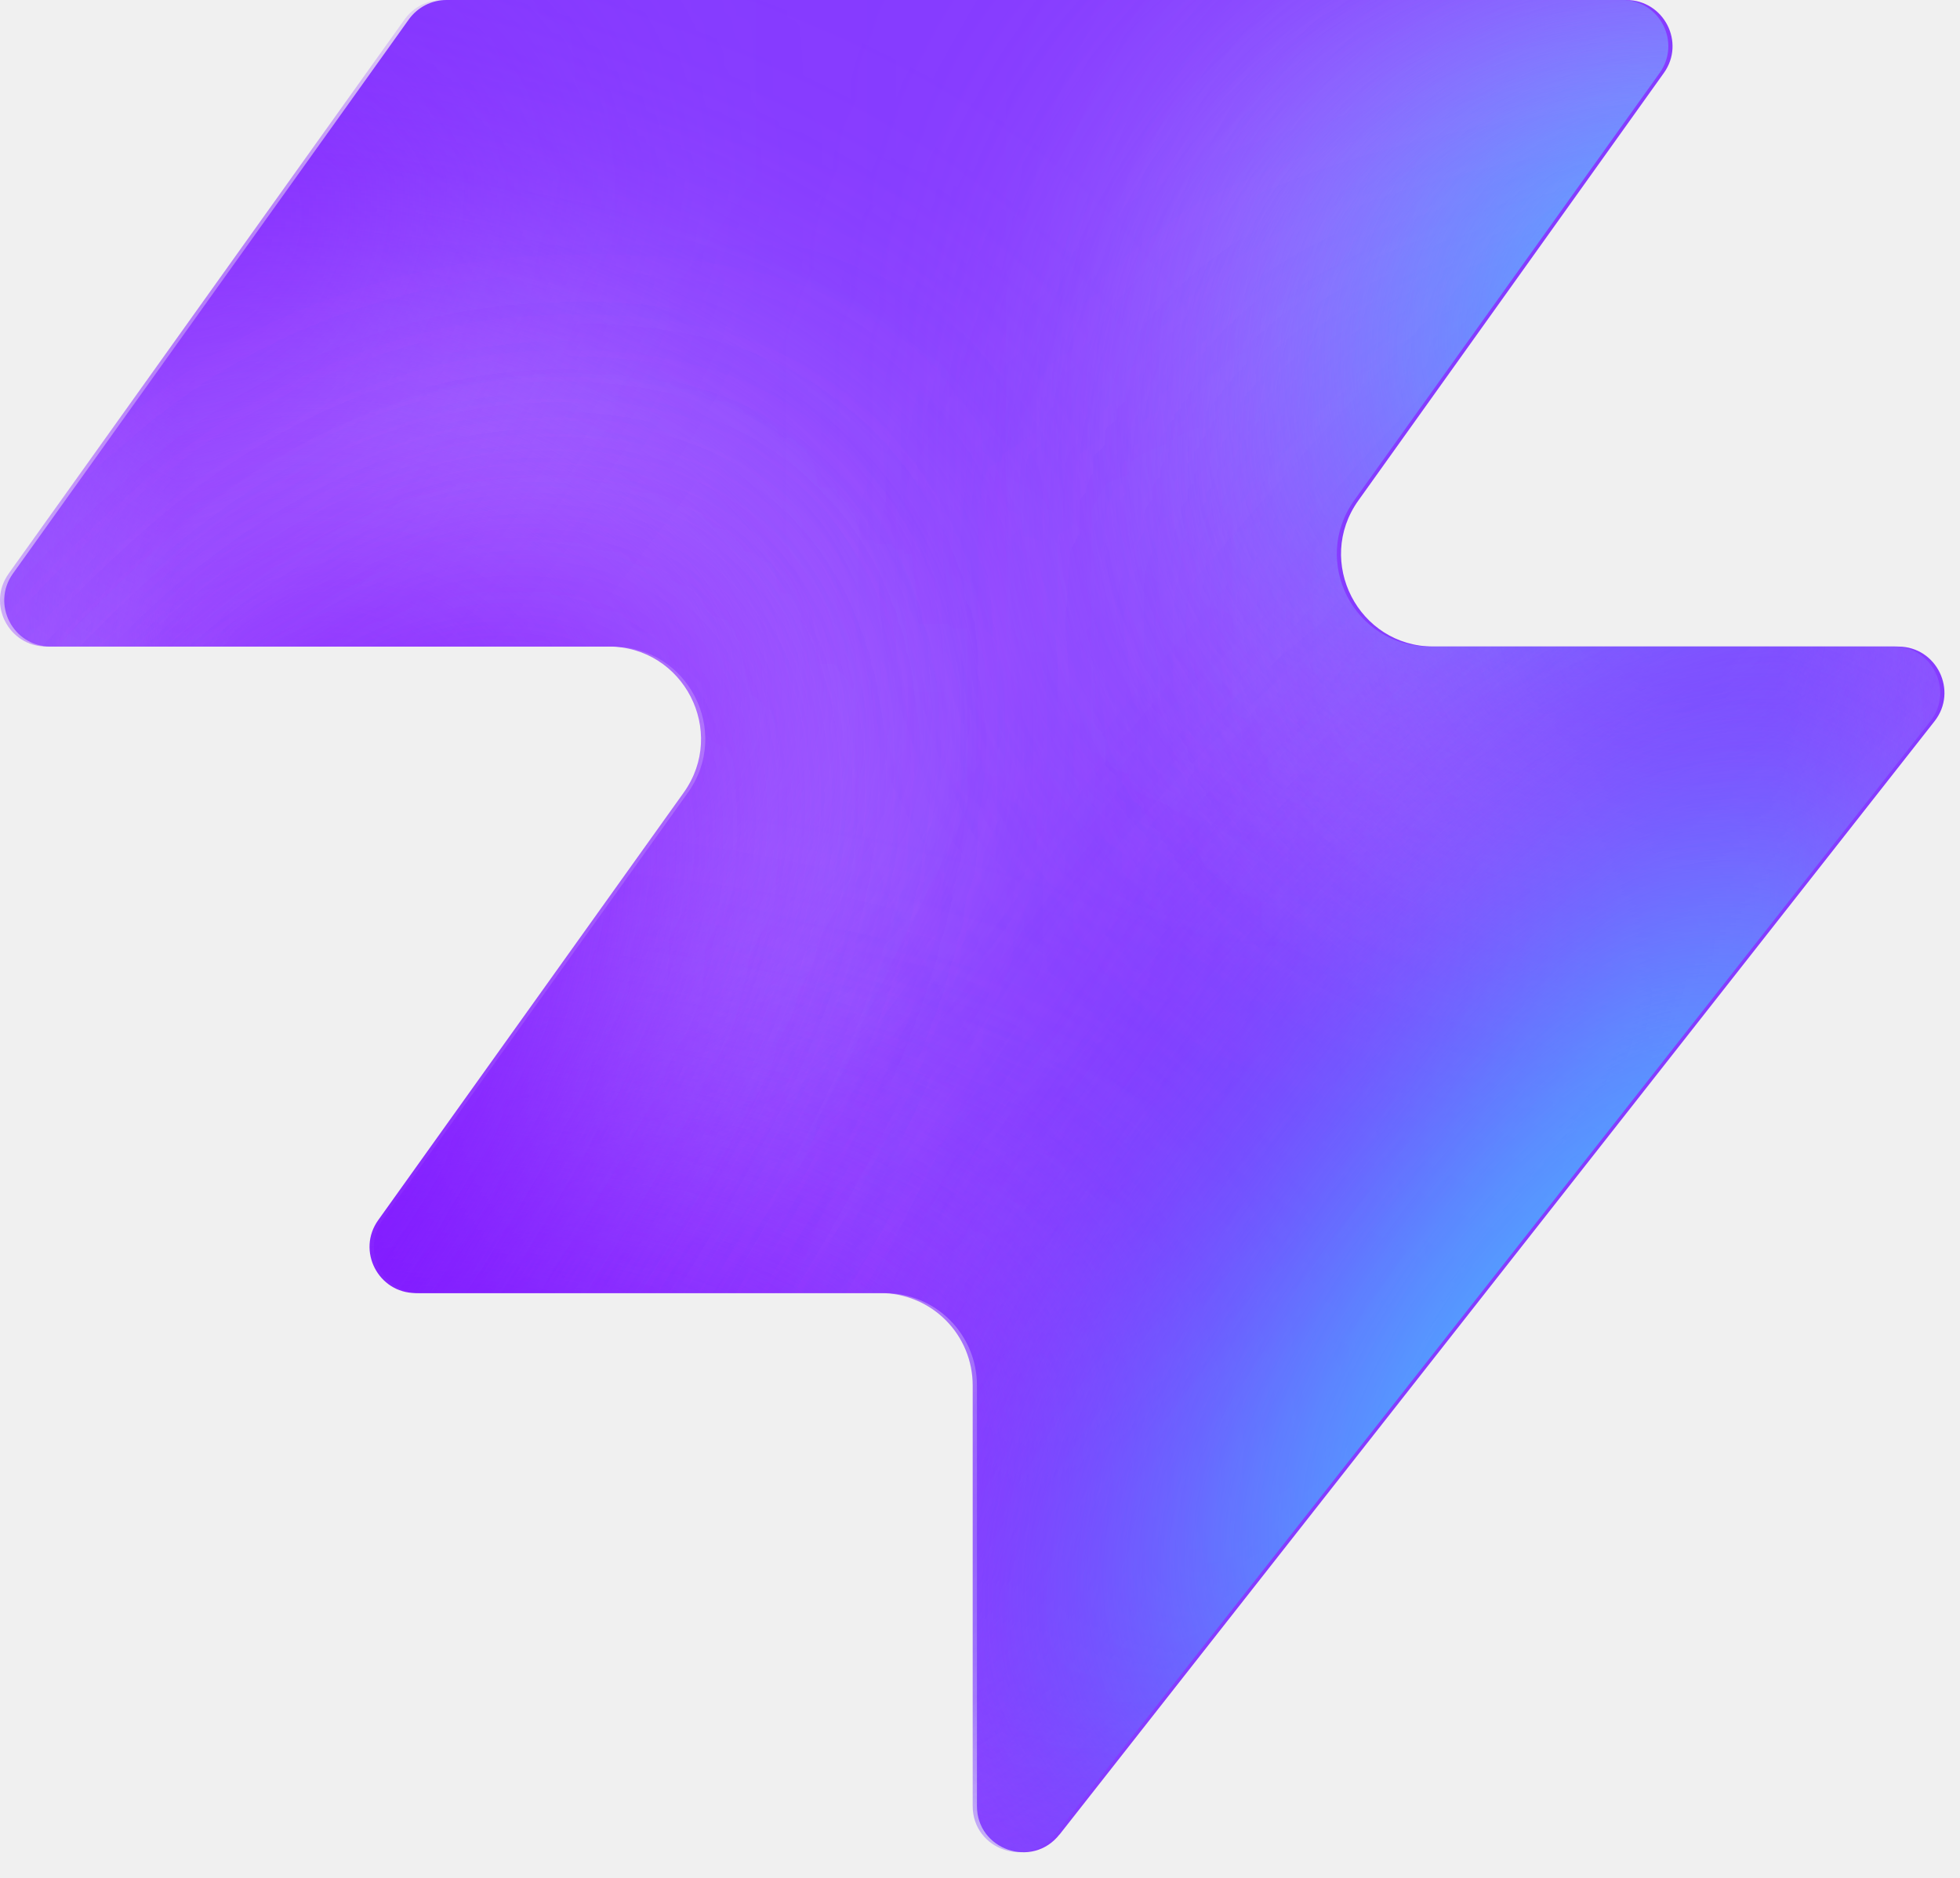
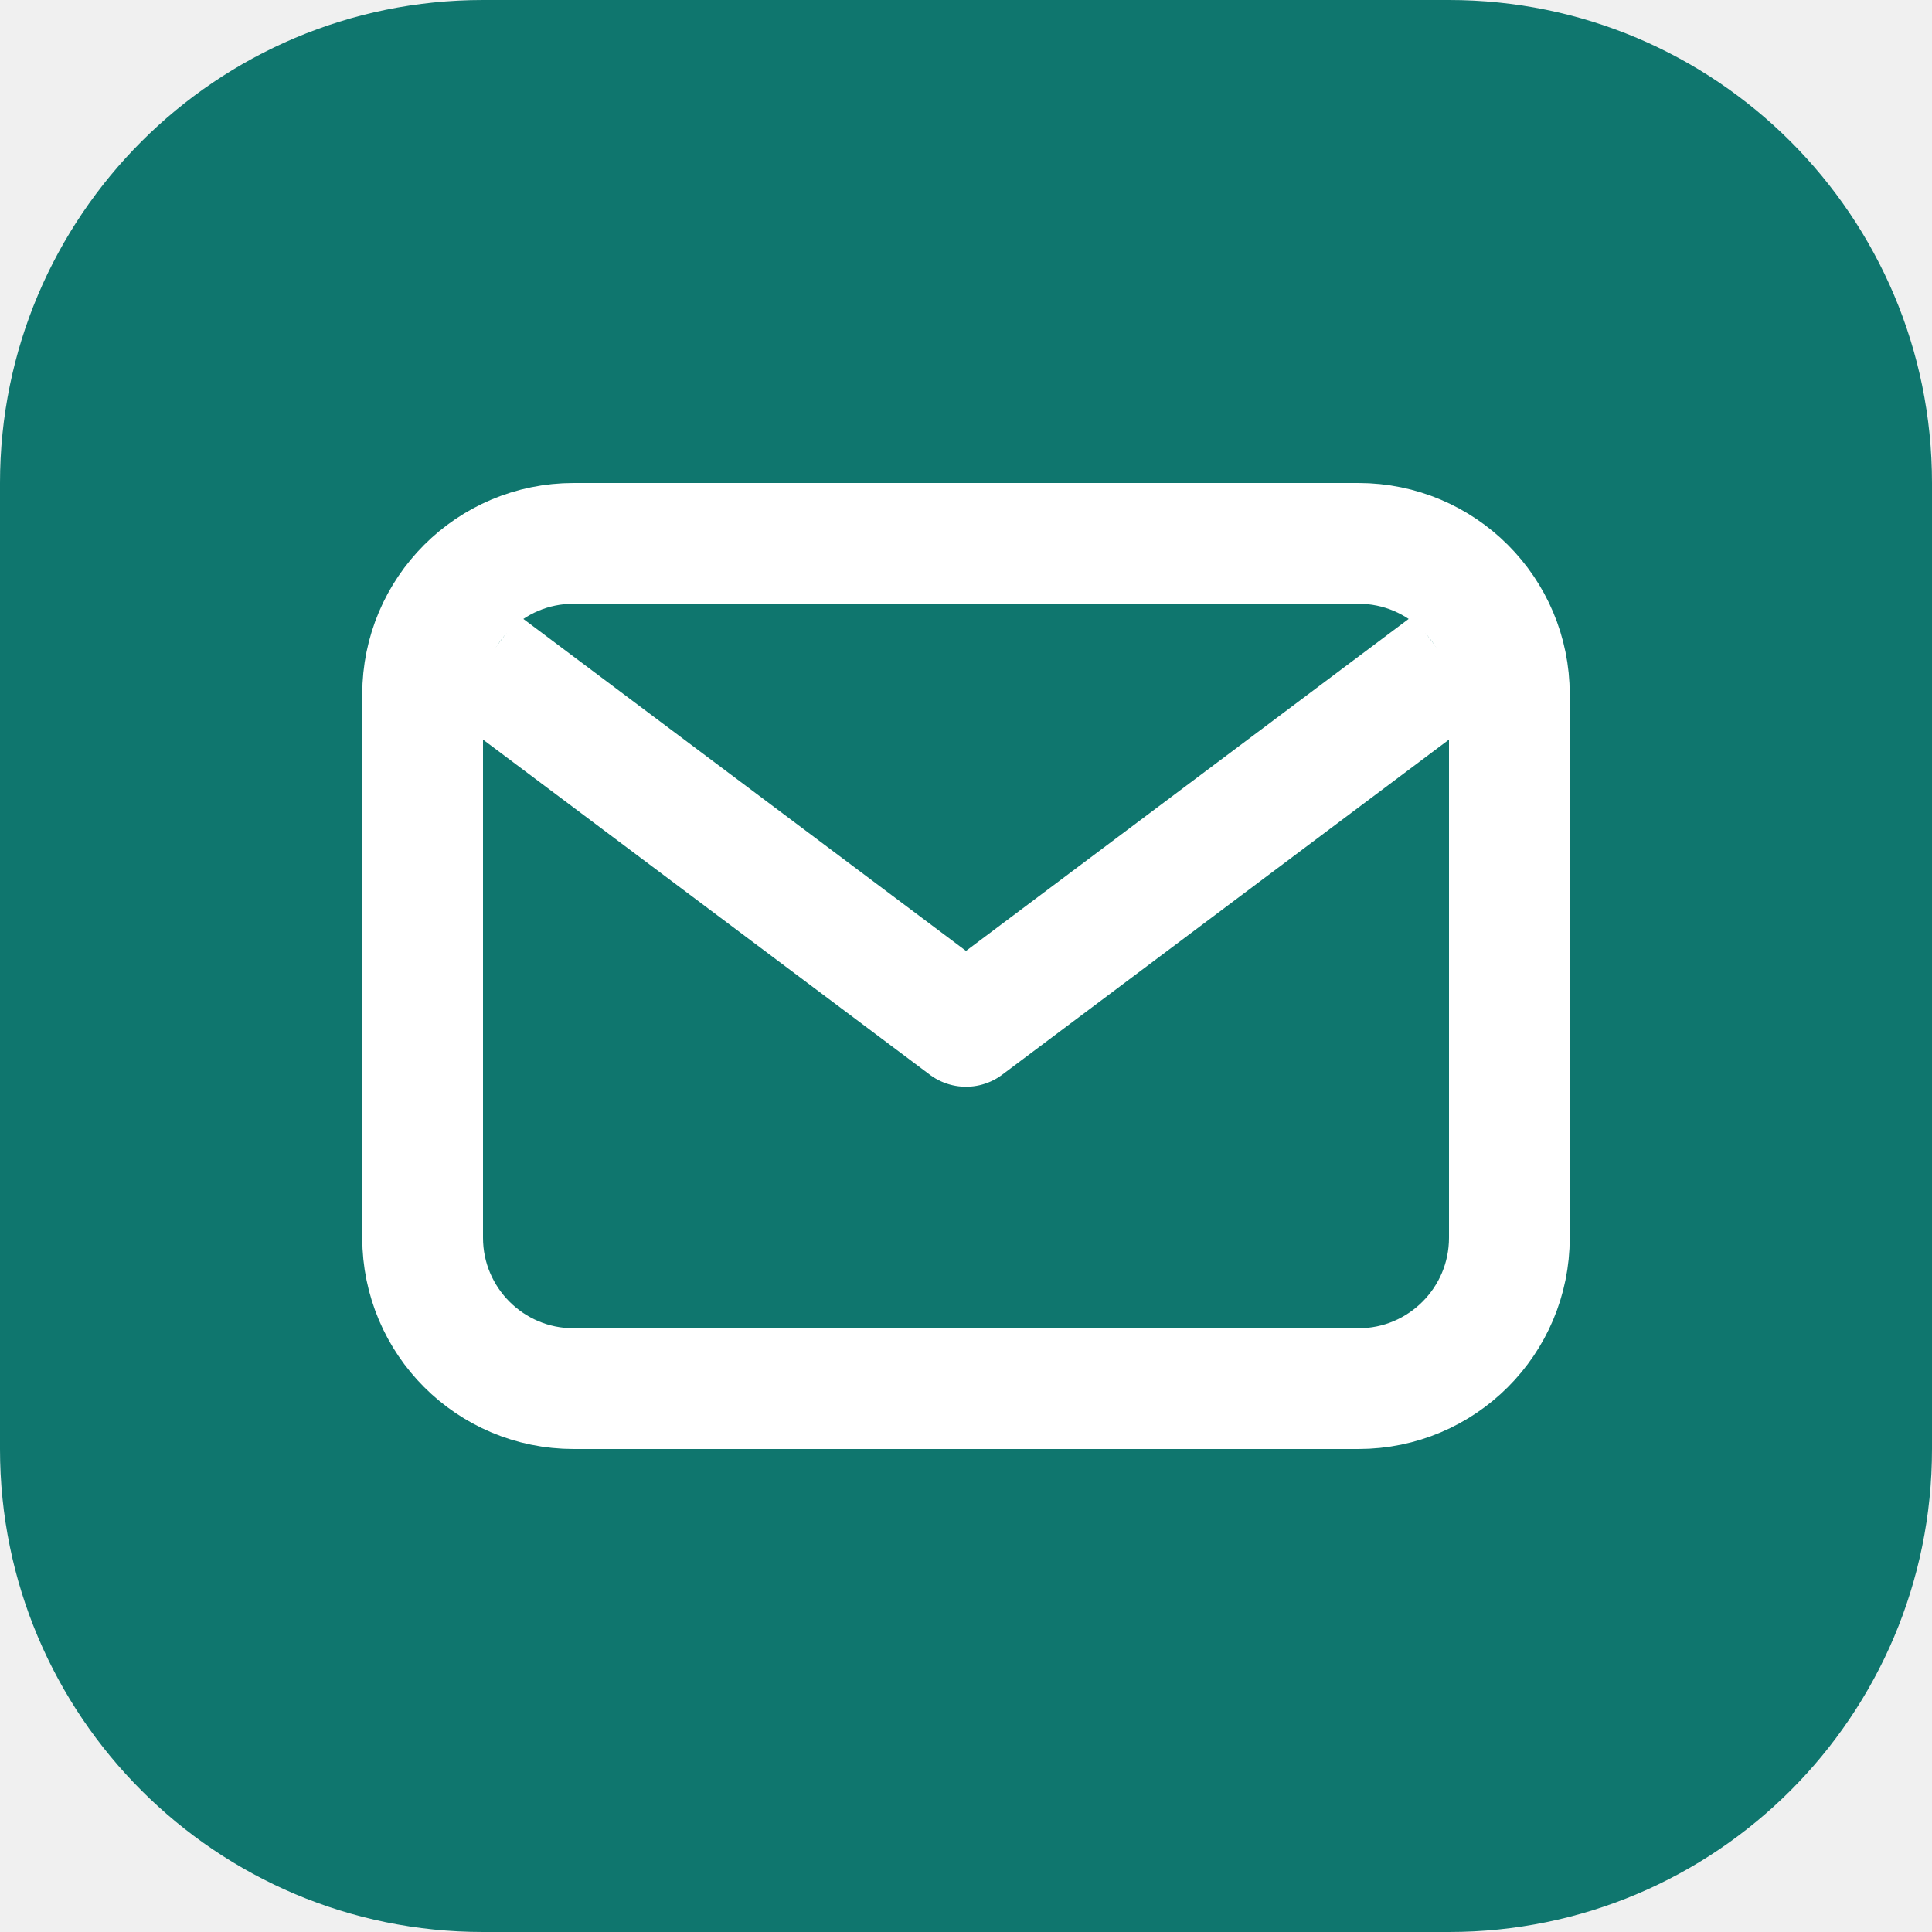
- <svg xmlns="http://www.w3.org/2000/svg" width="48" height="46" fill="none" viewBox="0 0 48 46">
-   <path fill="#863bff" d="M25.946 44.938c-.664.845-2.021.375-2.021-.698V33.937a2.26 2.26 0 0 0-2.262-2.262H10.287c-.92 0-1.456-1.04-.92-1.788l7.48-10.471c1.07-1.497 0-3.578-1.842-3.578H1.237c-.92 0-1.456-1.04-.92-1.788L10.013.474c.214-.297.556-.474.92-.474h28.894c.92 0 1.456 1.04.92 1.788l-7.48 10.471c-1.07 1.498 0 3.579 1.842 3.579h11.377c.943 0 1.473 1.088.89 1.83L25.947 44.94z" style="fill:#863bff;fill:color(display-p3 .525 .23 1);fill-opacity:1" />
-   <mask id="a" width="48" height="46" x="0" y="0" maskUnits="userSpaceOnUse" style="mask-type:alpha">
-     <path fill="#000" d="M25.842 44.938c-.664.844-2.021.375-2.021-.698V33.937a2.26 2.26 0 0 0-2.262-2.262H10.183c-.92 0-1.456-1.04-.92-1.788l7.48-10.471c1.07-1.498 0-3.579-1.842-3.579H1.133c-.92 0-1.456-1.04-.92-1.787L9.91.473c.214-.297.556-.474.92-.474h28.894c.92 0 1.456 1.04.92 1.788l-7.48 10.471c-1.07 1.498 0 3.578 1.842 3.578h11.377c.943 0 1.473 1.088.89 1.832L25.843 44.94z" style="fill:#000;fill-opacity:1" />
-   </mask>
-   <g mask="url(#a)">
-     <g filter="url(#b)">
-       <ellipse cx="5.508" cy="14.704" fill="#ede6ff" rx="5.508" ry="14.704" style="fill:#ede6ff;fill:color(display-p3 .927 .903 1);fill-opacity:1" transform="matrix(.00324 1 1 -.00324 -4.47 31.516)" />
-     </g>
-     <g filter="url(#c)">
-       <ellipse cx="10.399" cy="29.851" fill="#ede6ff" rx="10.399" ry="29.851" style="fill:#ede6ff;fill:color(display-p3 .927 .903 1);fill-opacity:1" transform="matrix(.00324 1 1 -.00324 -39.328 7.883)" />
-     </g>
-     <g filter="url(#d)">
-       <ellipse cx="5.508" cy="30.487" fill="#7e14ff" rx="5.508" ry="30.487" style="fill:#7e14ff;fill:color(display-p3 .492 .077 1);fill-opacity:1" transform="rotate(89.814 -25.913 -14.639)scale(1 -1)" />
-     </g>
-     <g filter="url(#e)">
-       <ellipse cx="5.508" cy="30.599" fill="#7e14ff" rx="5.508" ry="30.599" style="fill:#7e14ff;fill:color(display-p3 .492 .077 1);fill-opacity:1" transform="rotate(89.814 -32.644 -3.334)scale(1 -1)" />
-     </g>
-     <g filter="url(#f)">
-       <ellipse cx="5.508" cy="30.599" fill="#7e14ff" rx="5.508" ry="30.599" style="fill:#7e14ff;fill:color(display-p3 .492 .077 1);fill-opacity:1" transform="matrix(.00324 1 1 -.00324 -34.34 30.47)" />
-     </g>
-     <g filter="url(#g)">
-       <ellipse cx="14.072" cy="22.078" fill="#ede6ff" rx="14.072" ry="22.078" style="fill:#ede6ff;fill:color(display-p3 .927 .903 1);fill-opacity:1" transform="rotate(93.35 24.506 48.493)scale(-1 1)" />
-     </g>
-     <g filter="url(#h)">
-       <ellipse cx="3.47" cy="21.501" fill="#7e14ff" rx="3.47" ry="21.501" style="fill:#7e14ff;fill:color(display-p3 .492 .077 1);fill-opacity:1" transform="rotate(89.009 28.708 47.59)scale(-1 1)" />
-     </g>
-     <g filter="url(#i)">
-       <ellipse cx="3.47" cy="21.501" fill="#7e14ff" rx="3.47" ry="21.501" style="fill:#7e14ff;fill:color(display-p3 .492 .077 1);fill-opacity:1" transform="rotate(89.009 28.708 47.59)scale(-1 1)" />
-     </g>
-     <g filter="url(#j)">
-       <ellipse cx=".387" cy="8.972" fill="#7e14ff" rx="4.407" ry="29.108" style="fill:#7e14ff;fill:color(display-p3 .492 .077 1);fill-opacity:1" transform="rotate(39.51 .387 8.972)" />
-     </g>
-     <g filter="url(#k)">
-       <ellipse cx="47.523" cy="-6.092" fill="#7e14ff" rx="4.407" ry="29.108" style="fill:#7e14ff;fill:color(display-p3 .492 .077 1);fill-opacity:1" transform="rotate(37.892 47.523 -6.092)" />
-     </g>
-     <g filter="url(#l)">
-       <ellipse cx="41.412" cy="6.333" fill="#47bfff" rx="5.971" ry="9.665" style="fill:#47bfff;fill:color(display-p3 .28 .748 1);fill-opacity:1" transform="rotate(37.892 41.412 6.333)" />
-     </g>
-     <g filter="url(#m)">
-       <ellipse cx="-1.879" cy="38.332" fill="#7e14ff" rx="4.407" ry="29.108" style="fill:#7e14ff;fill:color(display-p3 .492 .077 1);fill-opacity:1" transform="rotate(37.892 -1.88 38.332)" />
-     </g>
-     <g filter="url(#n)">
-       <ellipse cx="-1.879" cy="38.332" fill="#7e14ff" rx="4.407" ry="29.108" style="fill:#7e14ff;fill:color(display-p3 .492 .077 1);fill-opacity:1" transform="rotate(37.892 -1.88 38.332)" />
-     </g>
-     <g filter="url(#o)">
-       <ellipse cx="35.651" cy="29.907" fill="#7e14ff" rx="4.407" ry="29.108" style="fill:#7e14ff;fill:color(display-p3 .492 .077 1);fill-opacity:1" transform="rotate(37.892 35.651 29.907)" />
-     </g>
-     <g filter="url(#p)">
-       <ellipse cx="38.418" cy="32.4" fill="#47bfff" rx="5.971" ry="15.297" style="fill:#47bfff;fill:color(display-p3 .28 .748 1);fill-opacity:1" transform="rotate(37.892 38.418 32.4)" />
-     </g>
-   </g>
-   <defs>
-     <filter id="b" width="60.045" height="41.654" x="-19.77" y="16.149" color-interpolation-filters="sRGB" filterUnits="userSpaceOnUse">
-       <feFlood flood-opacity="0" result="BackgroundImageFix" />
-       <feBlend in="SourceGraphic" in2="BackgroundImageFix" result="shape" />
-       <feGaussianBlur result="effect1_foregroundBlur_2002_17158" stdDeviation="7.659" />
-     </filter>
-     <filter id="c" width="90.34" height="51.437" x="-54.613" y="-7.533" color-interpolation-filters="sRGB" filterUnits="userSpaceOnUse">
-       <feFlood flood-opacity="0" result="BackgroundImageFix" />
-       <feBlend in="SourceGraphic" in2="BackgroundImageFix" result="shape" />
-       <feGaussianBlur result="effect1_foregroundBlur_2002_17158" stdDeviation="7.659" />
-     </filter>
-     <filter id="d" width="79.355" height="29.4" x="-49.64" y="2.03" color-interpolation-filters="sRGB" filterUnits="userSpaceOnUse">
-       <feFlood flood-opacity="0" result="BackgroundImageFix" />
-       <feBlend in="SourceGraphic" in2="BackgroundImageFix" result="shape" />
-       <feGaussianBlur result="effect1_foregroundBlur_2002_17158" stdDeviation="4.596" />
-     </filter>
-     <filter id="e" width="79.579" height="29.4" x="-45.045" y="20.029" color-interpolation-filters="sRGB" filterUnits="userSpaceOnUse">
-       <feFlood flood-opacity="0" result="BackgroundImageFix" />
-       <feBlend in="SourceGraphic" in2="BackgroundImageFix" result="shape" />
-       <feGaussianBlur result="effect1_foregroundBlur_2002_17158" stdDeviation="4.596" />
-     </filter>
-     <filter id="f" width="79.579" height="29.4" x="-43.513" y="21.178" color-interpolation-filters="sRGB" filterUnits="userSpaceOnUse">
-       <feFlood flood-opacity="0" result="BackgroundImageFix" />
-       <feBlend in="SourceGraphic" in2="BackgroundImageFix" result="shape" />
-       <feGaussianBlur result="effect1_foregroundBlur_2002_17158" stdDeviation="4.596" />
-     </filter>
-     <filter id="g" width="74.749" height="58.852" x="15.756" y="-17.901" color-interpolation-filters="sRGB" filterUnits="userSpaceOnUse">
-       <feFlood flood-opacity="0" result="BackgroundImageFix" />
-       <feBlend in="SourceGraphic" in2="BackgroundImageFix" result="shape" />
-       <feGaussianBlur result="effect1_foregroundBlur_2002_17158" stdDeviation="7.659" />
-     </filter>
-     <filter id="h" width="61.377" height="25.362" x="23.548" y="2.284" color-interpolation-filters="sRGB" filterUnits="userSpaceOnUse">
-       <feFlood flood-opacity="0" result="BackgroundImageFix" />
-       <feBlend in="SourceGraphic" in2="BackgroundImageFix" result="shape" />
-       <feGaussianBlur result="effect1_foregroundBlur_2002_17158" stdDeviation="4.596" />
-     </filter>
-     <filter id="i" width="61.377" height="25.362" x="23.548" y="2.284" color-interpolation-filters="sRGB" filterUnits="userSpaceOnUse">
-       <feFlood flood-opacity="0" result="BackgroundImageFix" />
-       <feBlend in="SourceGraphic" in2="BackgroundImageFix" result="shape" />
-       <feGaussianBlur result="effect1_foregroundBlur_2002_17158" stdDeviation="4.596" />
-     </filter>
-     <filter id="j" width="56.045" height="63.649" x="-27.636" y="-22.853" color-interpolation-filters="sRGB" filterUnits="userSpaceOnUse">
-       <feFlood flood-opacity="0" result="BackgroundImageFix" />
-       <feBlend in="SourceGraphic" in2="BackgroundImageFix" result="shape" />
-       <feGaussianBlur result="effect1_foregroundBlur_2002_17158" stdDeviation="4.596" />
-     </filter>
-     <filter id="k" width="54.814" height="64.646" x="20.116" y="-38.415" color-interpolation-filters="sRGB" filterUnits="userSpaceOnUse">
-       <feFlood flood-opacity="0" result="BackgroundImageFix" />
-       <feBlend in="SourceGraphic" in2="BackgroundImageFix" result="shape" />
-       <feGaussianBlur result="effect1_foregroundBlur_2002_17158" stdDeviation="4.596" />
-     </filter>
-     <filter id="l" width="33.541" height="35.313" x="24.641" y="-11.323" color-interpolation-filters="sRGB" filterUnits="userSpaceOnUse">
-       <feFlood flood-opacity="0" result="BackgroundImageFix" />
-       <feBlend in="SourceGraphic" in2="BackgroundImageFix" result="shape" />
-       <feGaussianBlur result="effect1_foregroundBlur_2002_17158" stdDeviation="4.596" />
-     </filter>
-     <filter id="m" width="54.814" height="64.646" x="-29.286" y="6.009" color-interpolation-filters="sRGB" filterUnits="userSpaceOnUse">
-       <feFlood flood-opacity="0" result="BackgroundImageFix" />
-       <feBlend in="SourceGraphic" in2="BackgroundImageFix" result="shape" />
-       <feGaussianBlur result="effect1_foregroundBlur_2002_17158" stdDeviation="4.596" />
-     </filter>
-     <filter id="n" width="54.814" height="64.646" x="-29.286" y="6.009" color-interpolation-filters="sRGB" filterUnits="userSpaceOnUse">
-       <feFlood flood-opacity="0" result="BackgroundImageFix" />
-       <feBlend in="SourceGraphic" in2="BackgroundImageFix" result="shape" />
-       <feGaussianBlur result="effect1_foregroundBlur_2002_17158" stdDeviation="4.596" />
-     </filter>
-     <filter id="o" width="54.814" height="64.646" x="8.244" y="-2.416" color-interpolation-filters="sRGB" filterUnits="userSpaceOnUse">
-       <feFlood flood-opacity="0" result="BackgroundImageFix" />
-       <feBlend in="SourceGraphic" in2="BackgroundImageFix" result="shape" />
-       <feGaussianBlur result="effect1_foregroundBlur_2002_17158" stdDeviation="4.596" />
-     </filter>
-     <filter id="p" width="39.409" height="43.623" x="18.713" y="10.588" color-interpolation-filters="sRGB" filterUnits="userSpaceOnUse">
-       <feFlood flood-opacity="0" result="BackgroundImageFix" />
-       <feBlend in="SourceGraphic" in2="BackgroundImageFix" result="shape" />
-       <feGaussianBlur result="effect1_foregroundBlur_2002_17158" stdDeviation="4.596" />
-     </filter>
-   </defs>
+ <svg xmlns="http://www.w3.org/2000/svg" viewBox="0 0 32 32">
+   <rect width="32" height="32" rx="8" fill="#0f766e" />
+   <path d="M7 11.5A2.5 2.5 0 0 1 9.5 9h13a2.5 2.5 0 0 1 2.5 2.5v9a2.5 2.5 0 0 1-2.5 2.5h-13A2.5 2.5 0 0 1 7 20.5z" fill="none" stroke="#fff" stroke-width="2" />
+   <path d="m8 11 8 6 8-6" fill="none" stroke="#fff" stroke-width="2" stroke-linejoin="round" />
</svg>
